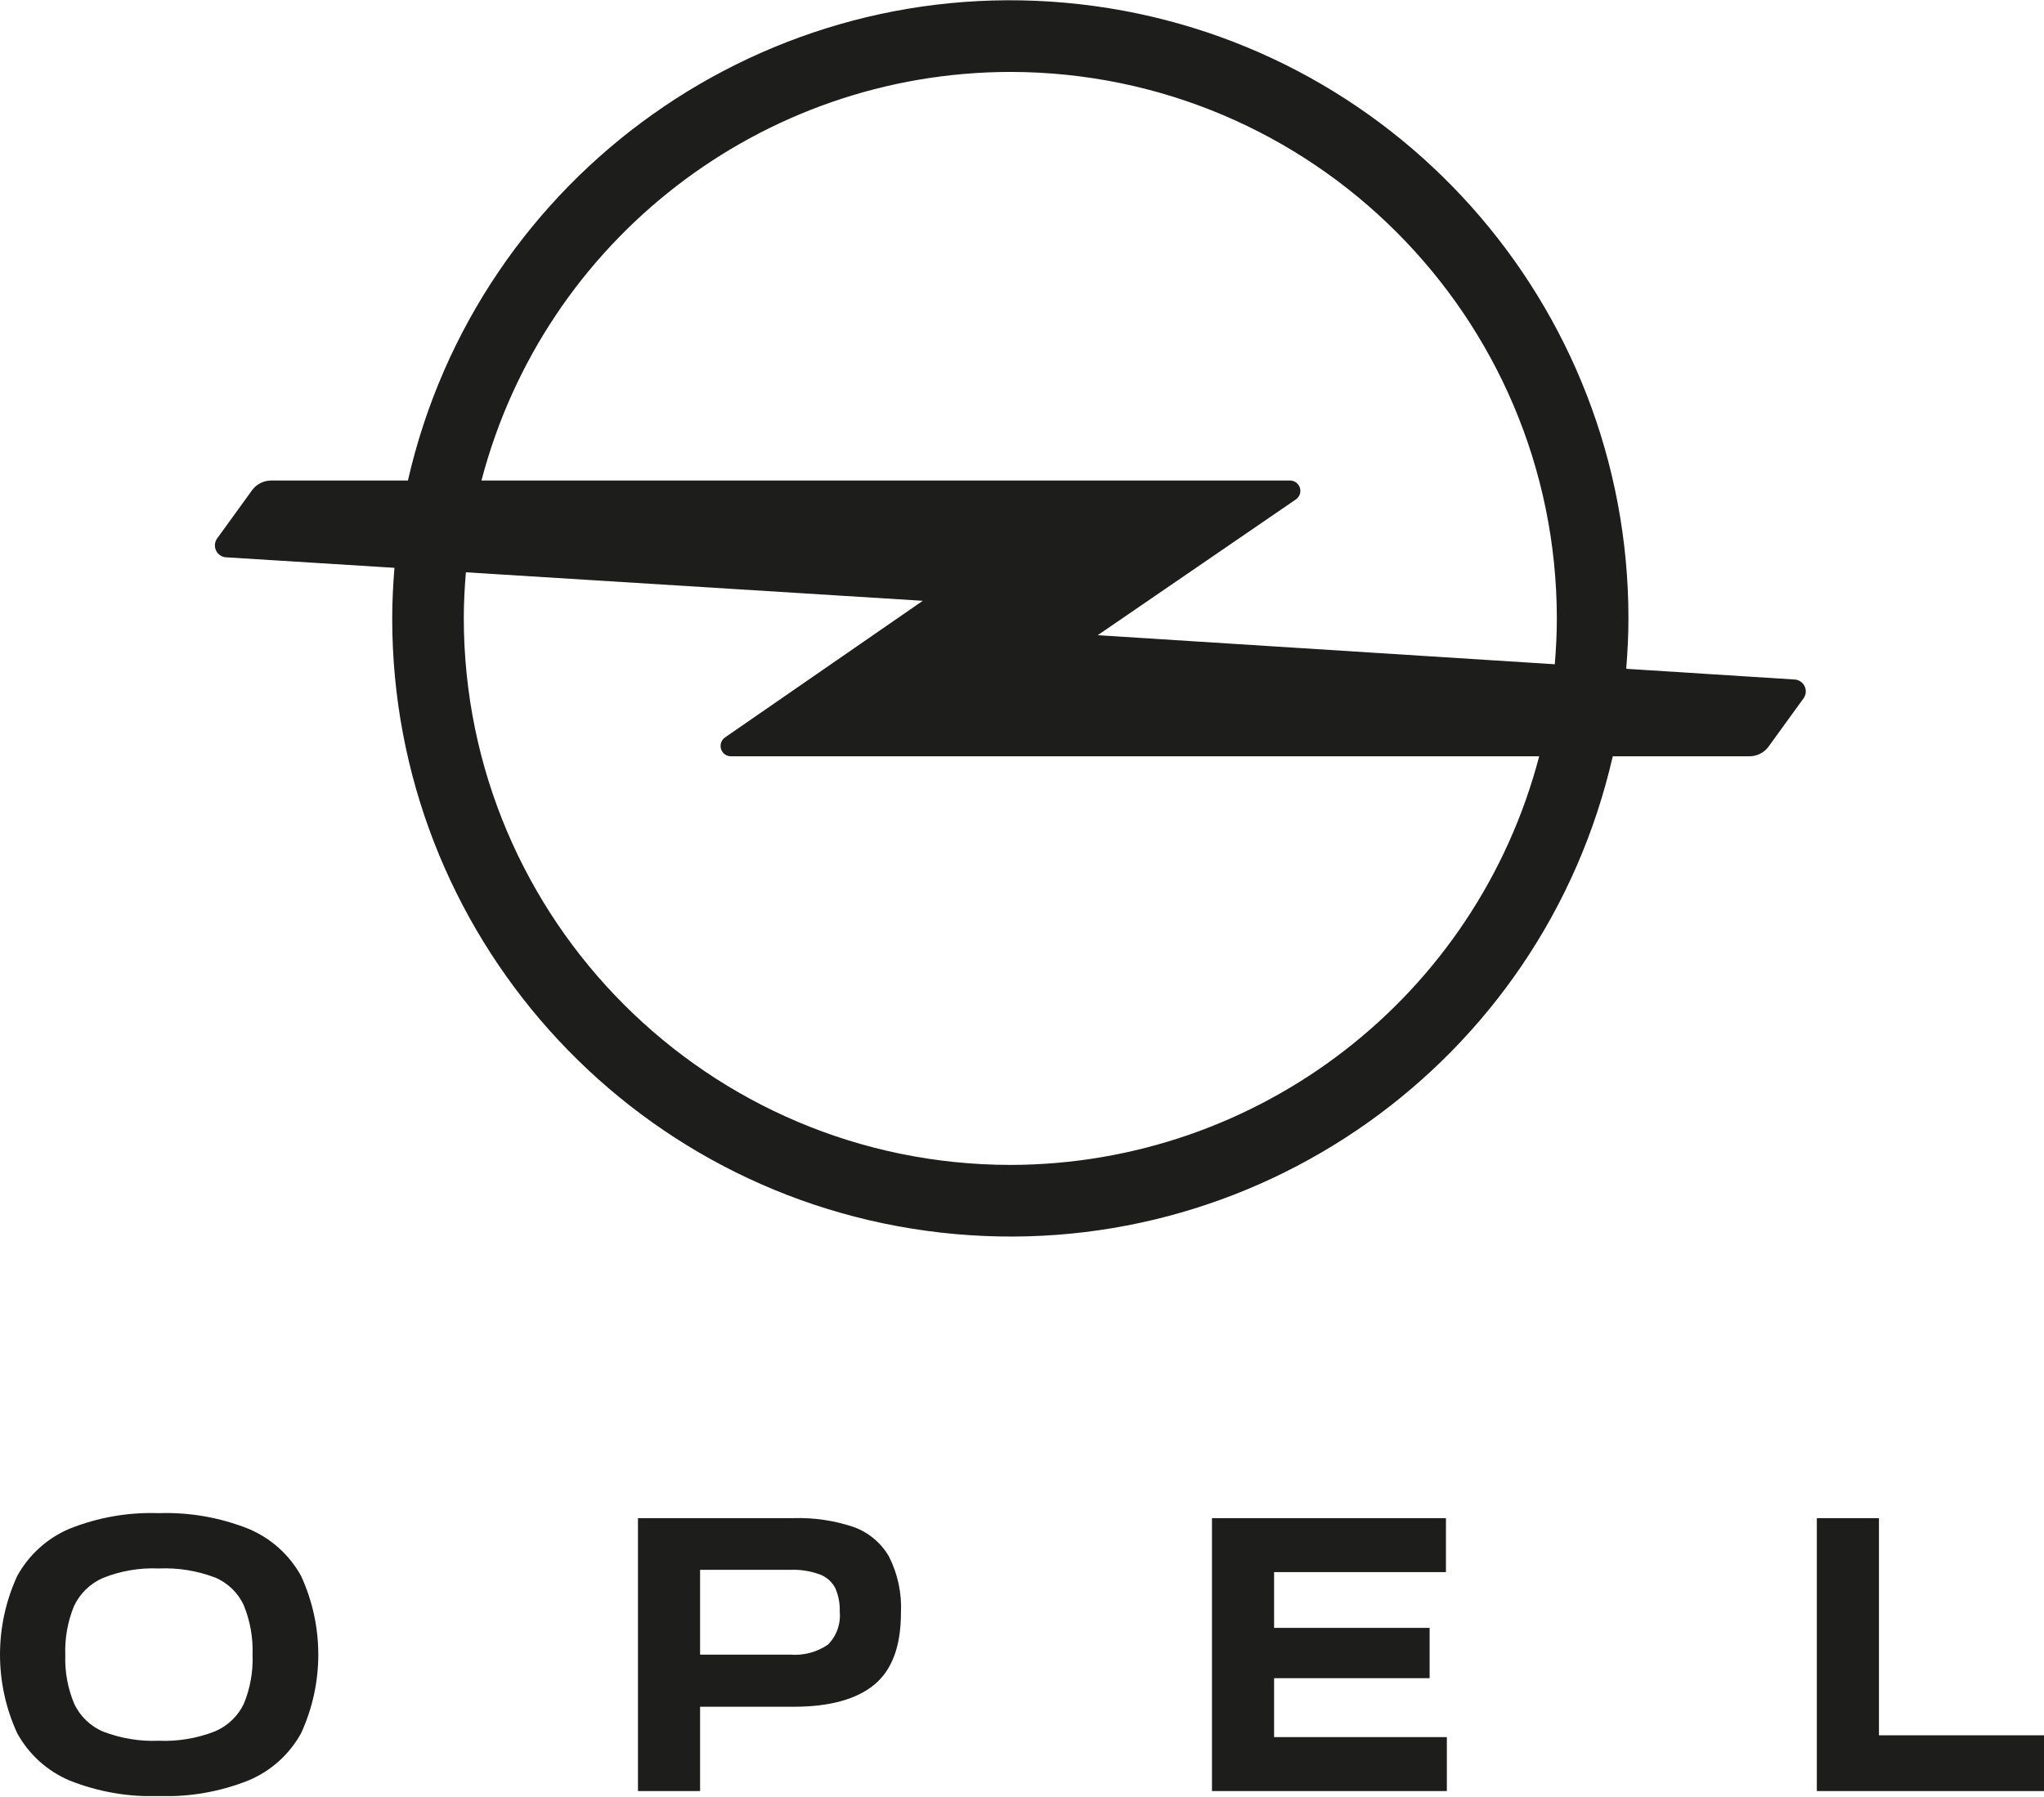
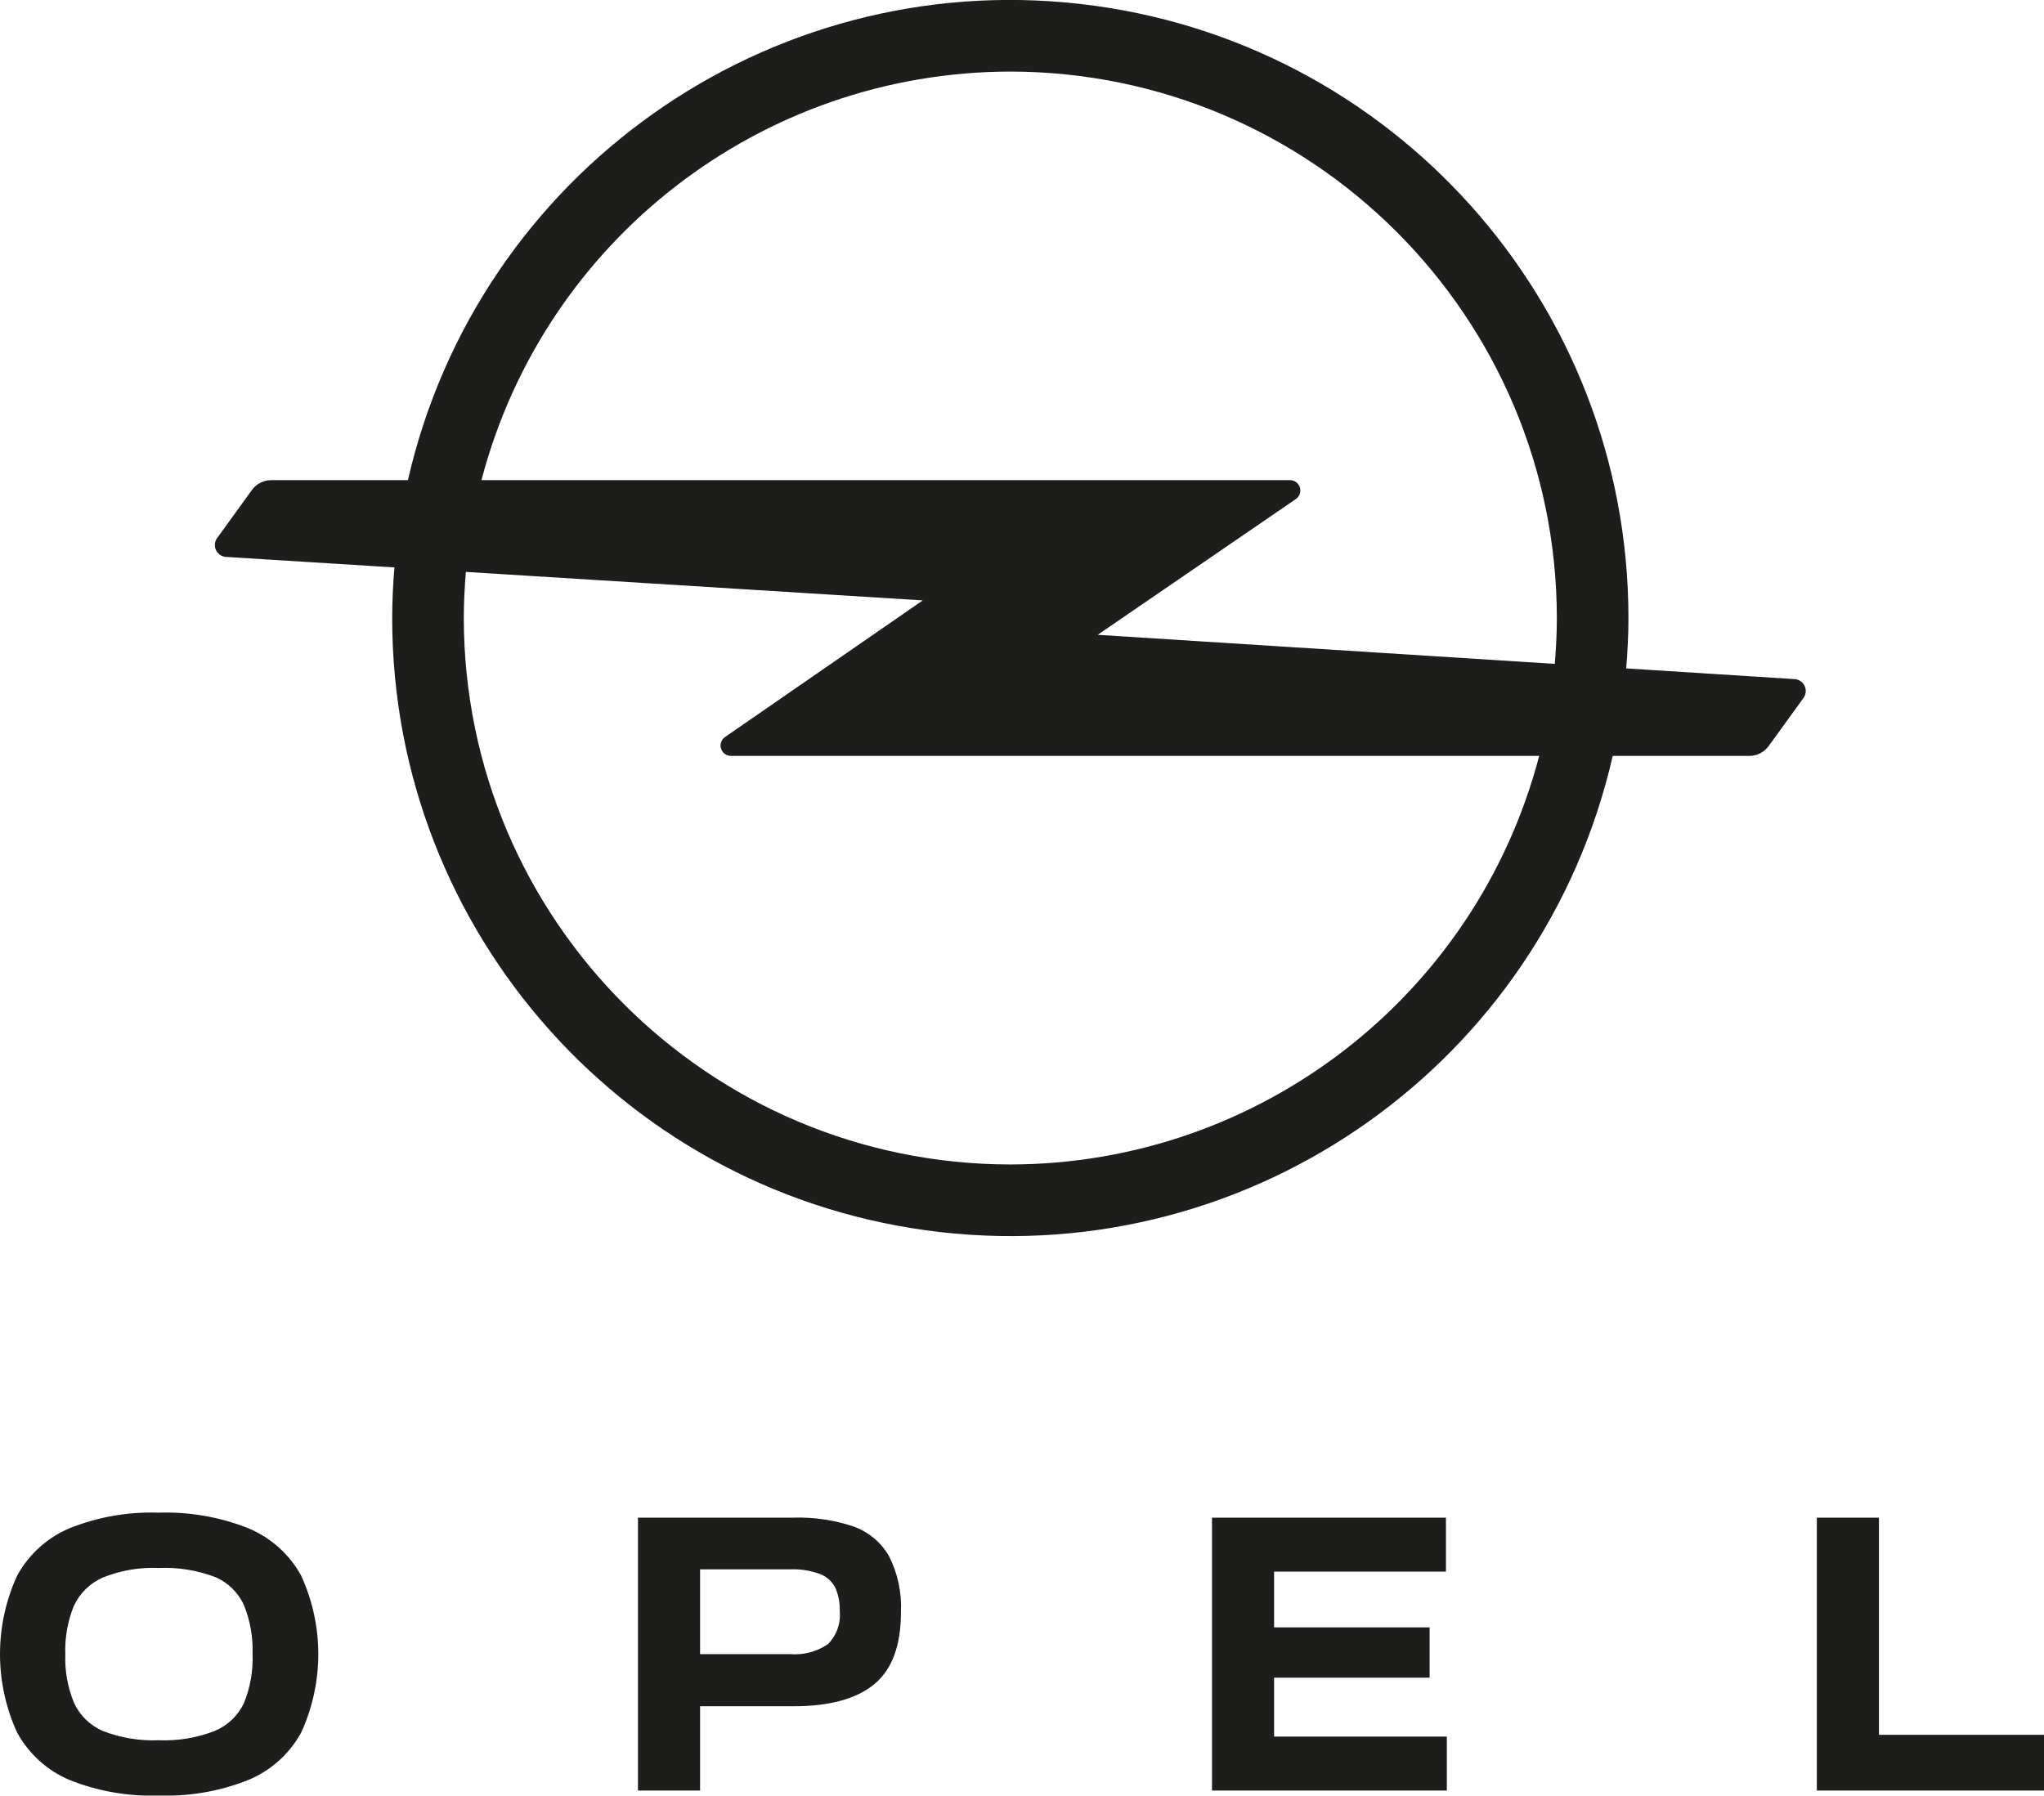
- <svg xmlns="http://www.w3.org/2000/svg" height="296.464" viewBox="0 0 171.303 150.504" width="337.31">
-   <clipPath id="a" transform="translate(0 -.00011)">
-     <path d="m0 0h171.303v150.504h-171.303z" />
+ <svg xmlns="http://www.w3.org/2000/svg" viewBox="0 0 171.303 150.504">
+   <clipPath id="a">
+     <path d="M0 0h171.303v150.504H0z" />
  </clipPath>
  <g clip-path="url(#a)" fill="#1d1d1b">
-     <path d="m171.303 150.086v-4.674h-13.832v-18.202h-5.206v22.876zm-69.73 0h19.684v-4.522h-14.478v-4.94h13.034v-4.218h-13.034v-4.674h14.402v-4.522h-19.608zm-42.901-11.438v-7.106h7.524a6.524 6.524 0 0 1 2.546.399 2.402 2.402 0 0 1 1.273 1.159 4.536 4.536 0 0 1 .361 1.938 3.455 3.455 0 0 1 -.988 2.774 4.913 4.913 0 0 1 -3.192.836zm-5.206-11.438v22.876h5.206v-7.068h7.828q4.521 0 6.764-1.843 2.241-1.842 2.242-6.023a9.417 9.417 0 0 0 -1.007-4.731 5.622 5.622 0 0 0 -2.964-2.47 14.424 14.424 0 0 0 -5.035-.741zm-44.802 17.898a4.691 4.691 0 0 1 -2.451-2.356 9.68 9.68 0 0 1 -.741-4.066 9.869 9.869 0 0 1 .722-4.085 4.784 4.784 0 0 1 2.432-2.375 11.244 11.244 0 0 1 4.674-.798 11.855 11.855 0 0 1 4.731.76 4.623 4.623 0 0 1 2.413 2.356 10.02 10.02 0 0 1 .722 4.104 9.852 9.852 0 0 1 -.722 4.104 4.712 4.712 0 0 1 -2.451 2.337 11.618 11.618 0 0 1 -4.693.779 11.618 11.618 0 0 1 -4.636-.76m12.16 4.085a8.988 8.988 0 0 0 4.408-3.952 15.773 15.773 0 0 0 0-13.186 8.992 8.992 0 0 0 -4.408-3.952 18.683 18.683 0 0 0 -7.524-1.311 18.403 18.403 0 0 0 -7.486 1.311 9.008 9.008 0 0 0 -4.37 3.952 15.773 15.773 0 0 0 0 13.186 9.003 9.003 0 0 0 4.37 3.952 18.512 18.512 0 0 0 7.524 1.311 18.574 18.574 0 0 0 7.486-1.311" transform="translate(0 -.00011)" />
-     <path d="m150.336 56.919-12.531-.797-1.516-.096c.113-1.394.187-2.8.187-4.223a51.797 51.797 0 0 0 -102.29-11.557h-11.452a1.994 1.994 0 0 0 -1.586.781l-2.928 4.044a1.0 1 0 0 0 .79 1.614l12.482.779 1.567.098c-.114 1.4-.188 2.812-.188 4.241a51.797 51.797 0 0 0 102.29 11.556h11.451a1.995 1.995 0 0 0 1.586-.782l2.929-4.043a.999.999 0 0 0 -.79-1.615zm-65.663-50.919a45.855 45.855 0 0 1 45.803 45.803c0 1.295-.067 2.574-.173 3.842l-.019-.001-38.288-2.434 16.614-11.384a.868.868 0 0 0 -.493-1.58h-67.767a45.883 45.883 0 0 1 44.323-34.246zm0 91.606a45.855 45.855 0 0 1 -45.803-45.803c0-1.303.068-2.59.175-3.866l38.293 2.389-16.576 11.452a.868.868 0 0 0 .496 1.581h67.738a45.883 45.883 0 0 1 -44.324 34.247z" transform="translate(0 -.00011)" />
+     <path d="M171.303 150.086v-4.674h-13.832V127.21h-5.206v22.876zm-69.73 0h19.684v-4.522h-14.478v-4.94h13.034v-4.218h-13.034v-4.674h14.402v-4.522h-19.608zm-42.901-11.438v-7.106h7.524a6.524 6.524 0 0 1 2.546.399 2.402 2.402 0 0 1 1.273 1.159 4.536 4.536 0 0 1 .361 1.938 3.455 3.455 0 0 1-.988 2.774 4.913 4.913 0 0 1-3.192.836zm-5.206-11.438v22.876h5.206v-7.068H66.5q4.521 0 6.764-1.843 2.241-1.842 2.242-6.023a9.417 9.417 0 0 0-1.007-4.731 5.622 5.622 0 0 0-2.964-2.47 14.424 14.424 0 0 0-5.035-.741zM8.664 145.108a4.69 4.69 0 0 1-2.451-2.356 9.68 9.68 0 0 1-.741-4.066 9.869 9.869 0 0 1 .722-4.085 4.784 4.784 0 0 1 2.432-2.375 11.244 11.244 0 0 1 4.674-.798 11.855 11.855 0 0 1 4.731.76 4.623 4.623 0 0 1 2.413 2.356 10.02 10.02 0 0 1 .722 4.104 9.852 9.852 0 0 1-.722 4.104 4.712 4.712 0 0 1-2.451 2.337 11.618 11.618 0 0 1-4.693.779 11.618 11.618 0 0 1-4.636-.76m12.16 4.085a8.988 8.988 0 0 0 4.408-3.952 15.773 15.773 0 0 0 0-13.186 8.992 8.992 0 0 0-4.408-3.952 18.683 18.683 0 0 0-7.524-1.311 18.403 18.403 0 0 0-7.486 1.31 9.008 9.008 0 0 0-4.37 3.953 15.773 15.773 0 0 0 0 13.186 9.003 9.003 0 0 0 4.37 3.952 18.512 18.512 0 0 0 7.524 1.31 18.574 18.574 0 0 0 7.486-1.31M150.336 56.919l-12.531-.797-1.516-.096c.113-1.395.187-2.8.187-4.223a51.797 51.797 0 0 0-102.29-11.557H22.732a1.994 1.994 0 0 0-1.586.781l-2.928 4.044a1 1 0 0 0 .79 1.614l12.482.779 1.567.098a52.147 52.147 0 0 0-.188 4.241 51.797 51.797 0 0 0 102.29 11.556h11.451a1.995 1.995 0 0 0 1.586-.782l2.929-4.043a1 1 0 0 0-.79-1.615zM84.673 6a45.855 45.855 0 0 1 45.803 45.803c0 1.295-.068 2.574-.174 3.842l-.02-.001-38.287-2.434 16.614-11.384a.868.868 0 0 0-.493-1.58H40.349A45.883 45.883 0 0 1 84.673 6zm0 91.606A45.855 45.855 0 0 1 38.87 51.803c0-1.303.068-2.59.175-3.866l38.293 2.389-16.576 11.452a.868.868 0 0 0 .496 1.581h67.738a45.883 45.883 0 0 1-44.323 34.247z" />
  </g>
</svg>
